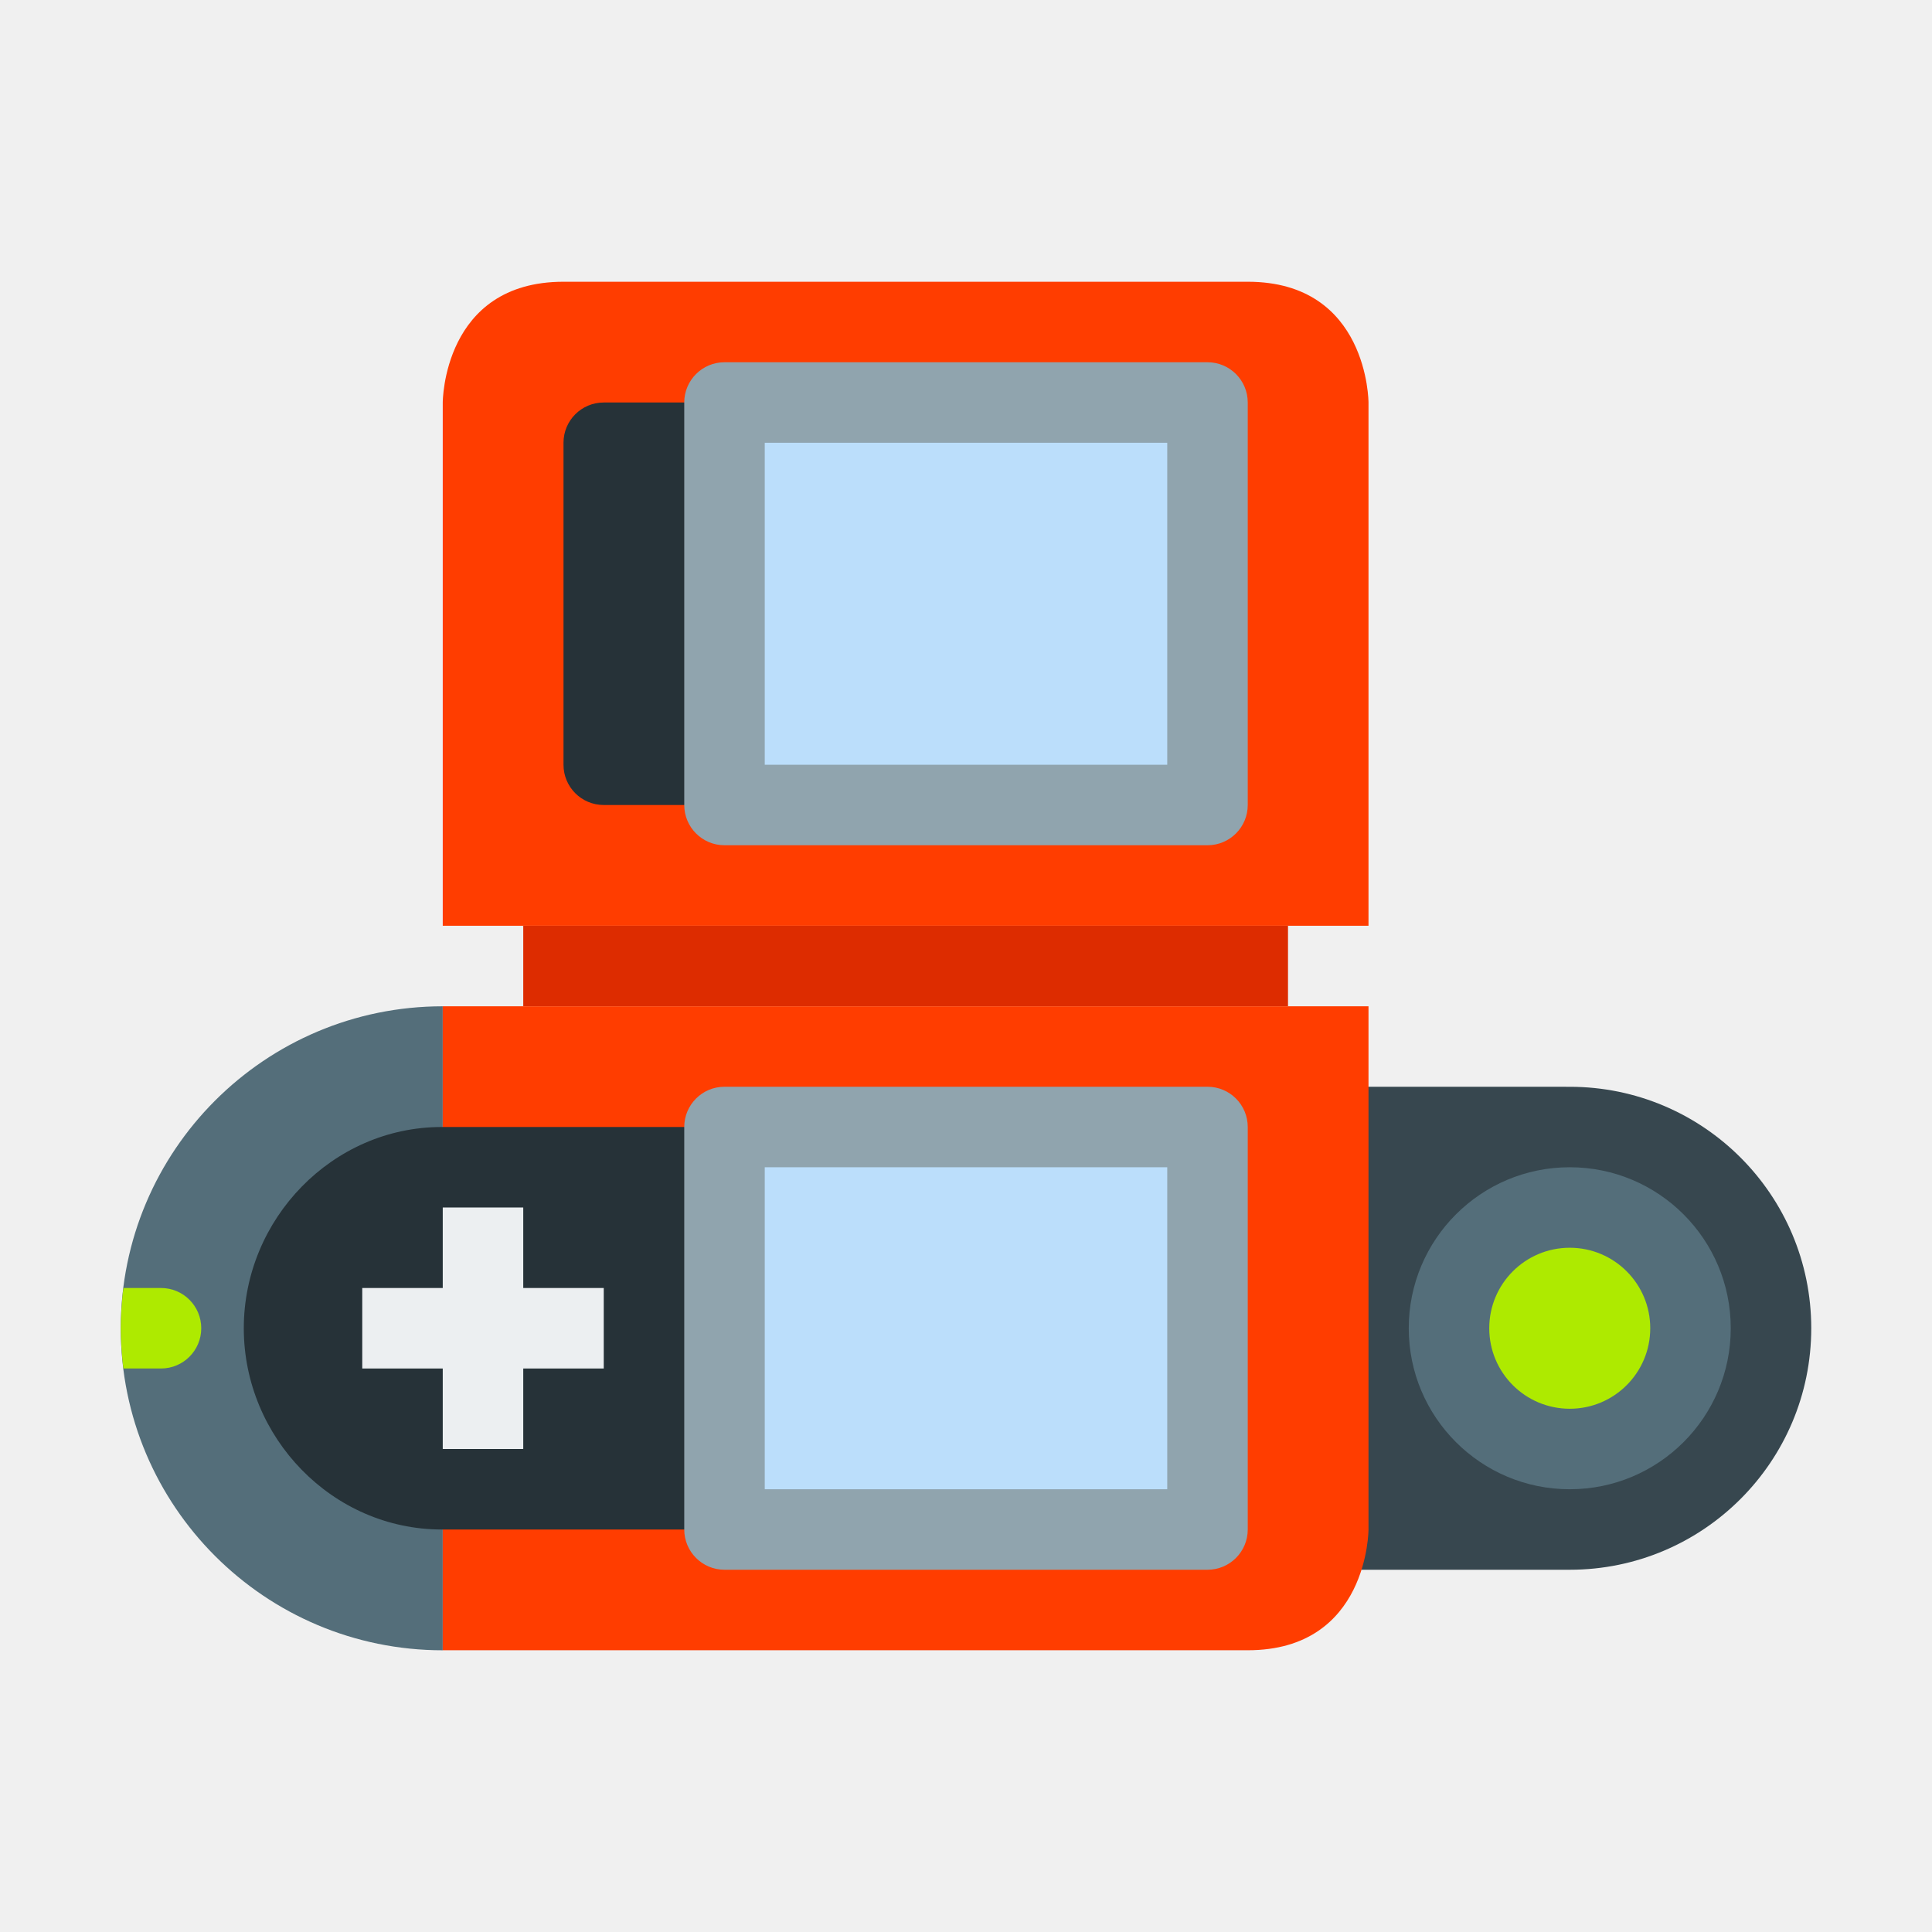
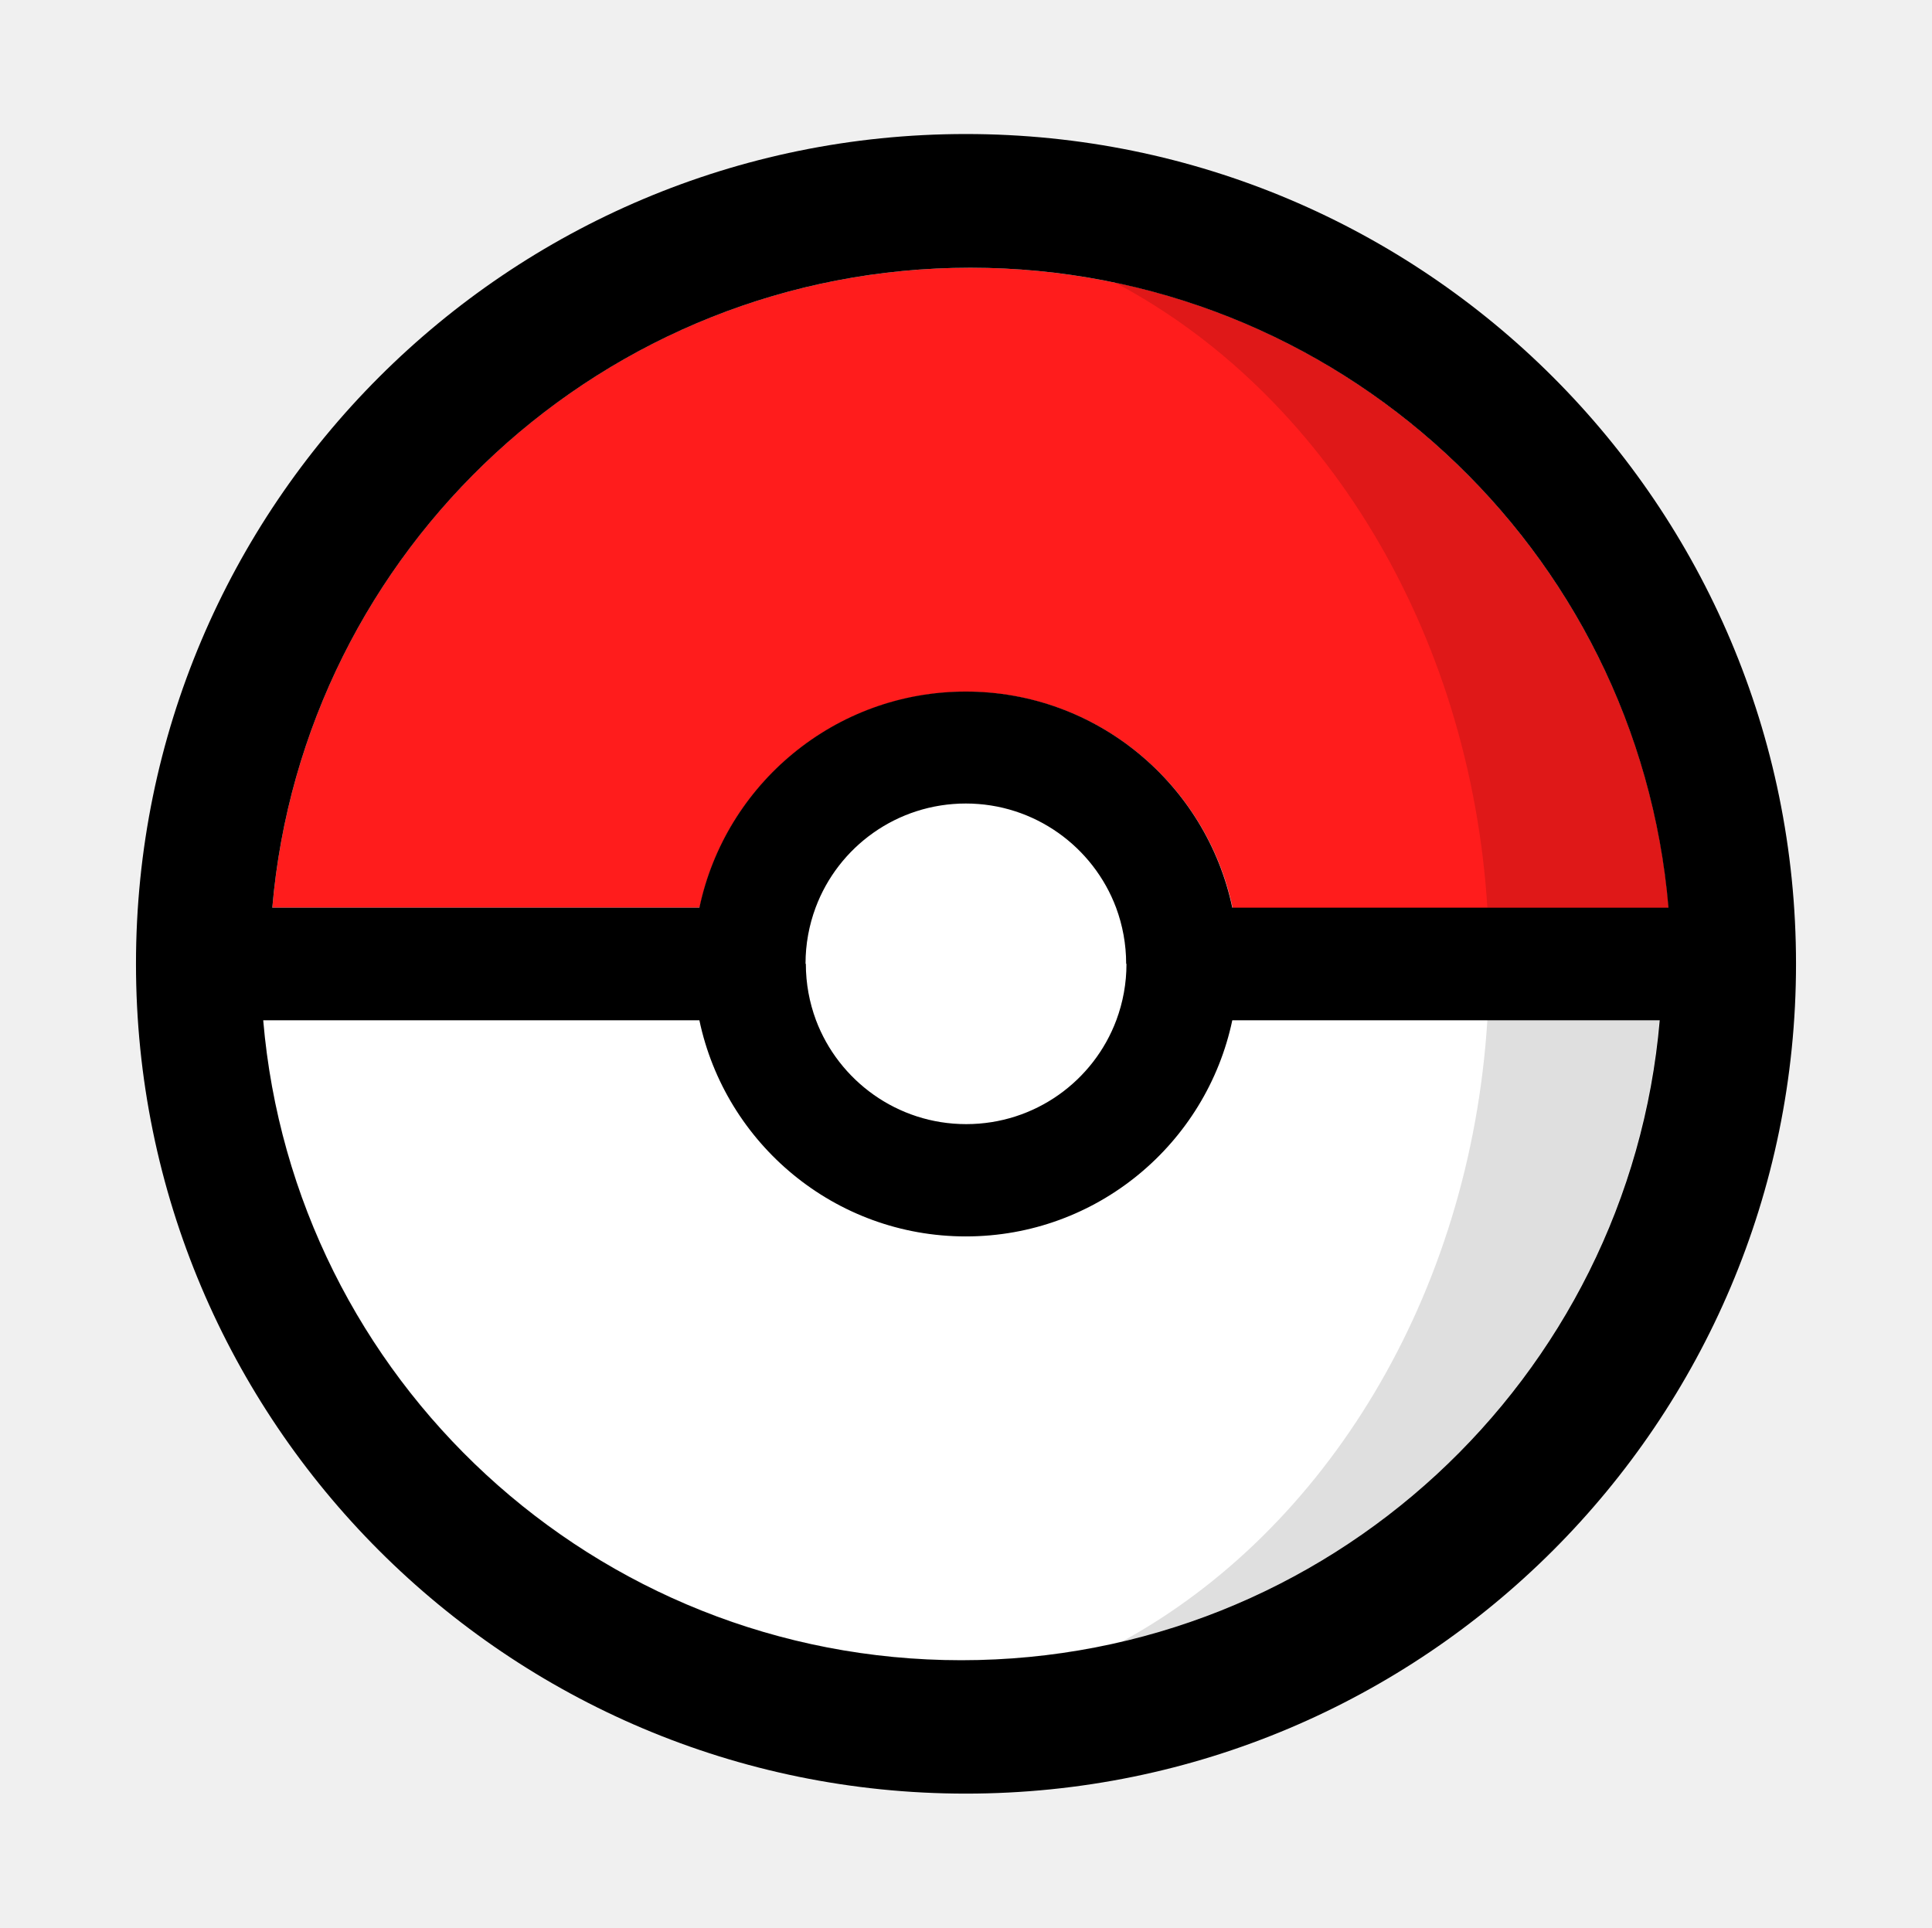
- <svg xmlns="http://www.w3.org/2000/svg" version="1.1" x="0px" y="0px" width="48px" height="48px" viewBox="0 0 48 48" enable-background="new 0 0 48 48" xml:space="preserve">
-   <path fill="#37474F" d="M33,27l6,0.001c3.314,0,6,2.686,6,5.999l0,0c0,3.313-2.686,6-6,6h-6V27z" />
-   <g>
-     <circle fill="#546E7A" cx="39" cy="33" r="4" />
-     <path fill="#546E7A" d="M11,25.001c-4.418,0-8,3.582-8,8l0,0c0,4.419,3.582,8,8,8V25.001z" />
-   </g>
-   <rect x="13" y="23" fill="#DD2C00" width="19" height="2" />
-   <g>
-     <path fill="#FF3D00" d="M11,25.001V41c0,0,17.334,0,20,0c3,0,3-3,3-3V25.001H11z" />
-     <path fill="#FF3D00" d="M31,7c-3,0-14,0-17,0s-3,3-3,3v13h23V10C34,10,34,7,31,7z" />
-   </g>
-   <g>
-     <path fill="#263238" d="M23,28H10.976c-2.717,0-4.919,2.283-4.919,5l0,0c0,2.717,2.202,5,4.919,5H23V28z" />
-     <path fill="#263238" d="M29,19c0,0.553-0.447,1-1,1H15c-0.553,0-1-0.447-1-1v-8c0-0.553,0.447-1,1-1h13c0.553,0,1,0.447,1,1V19z" />
-   </g>
-   <g>
-     <path fill="#90A4AE" d="M31,38c0,0.552-0.447,1-1,1H18c-0.553,0-1-0.448-1-1V28c0-0.552,0.447-1,1-1h12c0.553,0,1,0.448,1,1V38z" />
-     <path fill="#90A4AE" d="M31,20c0,0.552-0.447,1-1,1H18c-0.553,0-1-0.448-1-1V10c0-0.552,0.447-1,1-1h12c0.553,0,1,0.448,1,1V20z" />
-   </g>
-   <g>
-     <rect x="19" y="11" fill="#BBDEFB" width="10" height="8" />
-     <rect x="19" y="29" fill="#BBDEFB" width="10" height="8" />
-   </g>
-   <g>
-     <rect x="11" y="30" fill="#ECEFF1" width="2" height="6" />
-     <rect x="9" y="32" fill="#ECEFF1" width="6" height="2" />
-   </g>
-   <g>
-     <circle fill="#AEEA00" cx="39" cy="33" r="2" />
-     <path fill="#AEEA00" d="M3,32.994C3,32.996,3,32.998,3,33c0,0.302,0.022,0.597,0.052,0.891C3.057,33.928,3.064,33.963,3.068,34H4   c0.553,0,1-0.448,1-1s-0.447-1-1-1H3.069c-0.005,0.038-0.013,0.075-0.018,0.113C3.023,32.404,3.001,32.695,3,32.994z" />
+ <svg xmlns="http://www.w3.org/2000/svg" version="1.1" id="Pokéball" x="0px" y="0px" viewBox="0 0 595.3 594.1" style="enable-background:new 0 0 595.3 594.1;" xml:space="preserve">
+   <style type="text/css">
+ 	.st0{fill:#FFFFFF;}
+ 	.st1{fill:#DFDFDF;}
+ 	.st2{fill:#FF1C1C;}
+ 	.st3{fill:#DF1818;}
+ </style>
+   <g id="Pokéball_1_">
+     <g id="Colours">
+       <path id="Down" class="st0" d="M297.6,380.9c-40.4,0-74.1-28.6-82.1-66.6H81.1c9.5,110.5,102.2,197.2,215.1,197.2    s205.7-86.7,215.1-197.2H379.7C371.7,352.4,338,380.9,297.6,380.9z" />
+       <path id="Shadow_Down" class="st1" d="M345.6,505.9c89.6-21,157.7-97.7,165.7-191.6h-53C453,399.5,408.3,471.7,345.6,505.9z" />
+       <path id="Center" class="st0" d="M347.1,297L347.1,297C347,297,347,297,347.1,297c-0.1-6.1-1.2-11.9-3.2-17.3    c-7-18.8-25.1-32.1-46.3-32.1s-39.3,13.4-46.3,32.1c-2,5.4-3.1,11.2-3.1,17.3c0,0,0,0,0,0h0.1c0,0,0,0,0,0    c0,6.1,1.1,11.9,3.1,17.3c7,18.8,25.1,32.1,46.3,32.1c21.2,0,39.3-13.4,46.3-32.1C346,309,347.1,303.1,347.1,297    C347.1,297,347.1,297,347.1,297z" />
+       <path id="Up" class="st2" d="M297.7,213.2c40.4,0,74.1,28.6,82.1,66.6h134.4C504.7,169.2,412,82.5,299,82.5S93.4,169.2,83.9,279.7    h131.7C223.6,241.7,257.3,213.2,297.7,213.2z" />
+       <path id="Shadow_Up" class="st3" d="M458.3,279.7h55.8c-8.2-95.5-78.6-173.3-170.5-192.6C407.4,120.8,452.9,193.7,458.3,279.7z" />
+     </g>
+     <path id="Line" d="M299,82.5c113,0,205.7,86.7,215.1,197.2H379.7c-8-38-41.7-66.6-82.1-66.6c-40.4,0-74.1,28.6-82.1,66.6H83.9   C93.4,169.2,186.1,82.5,299,82.5z M343.9,279.7c2,5.4,3.1,11.2,3.1,17.3c0,0,0,0,0,0h0.1c0,0,0,0,0,0c0,6.1-1.1,11.9-3.1,17.3   c-7,18.8-25.1,32.1-46.3,32.1c-21.2,0-39.3-13.4-46.3-32.1c-2-5.4-3.1-11.2-3.1-17.3c0,0,0,0,0,0h-0.1c0,0,0,0,0,0   c0-6.1,1.1-11.9,3.1-17.3c7-18.8,25.1-32.1,46.3-32.1S336.9,261,343.9,279.7z M296.2,511.6c-113,0-205.7-86.7-215.1-197.2h134.4   c8,38,41.7,66.6,82.1,66.6s74.1-28.6,82.1-66.6h131.7C501.9,424.8,409.2,511.6,296.2,511.6z M297.6,41.3   C156.4,41.3,41.9,155.8,41.9,297s114.5,255.7,255.7,255.7S553.4,438.3,553.4,297S438.9,41.3,297.6,41.3z" />
  </g>
</svg>
